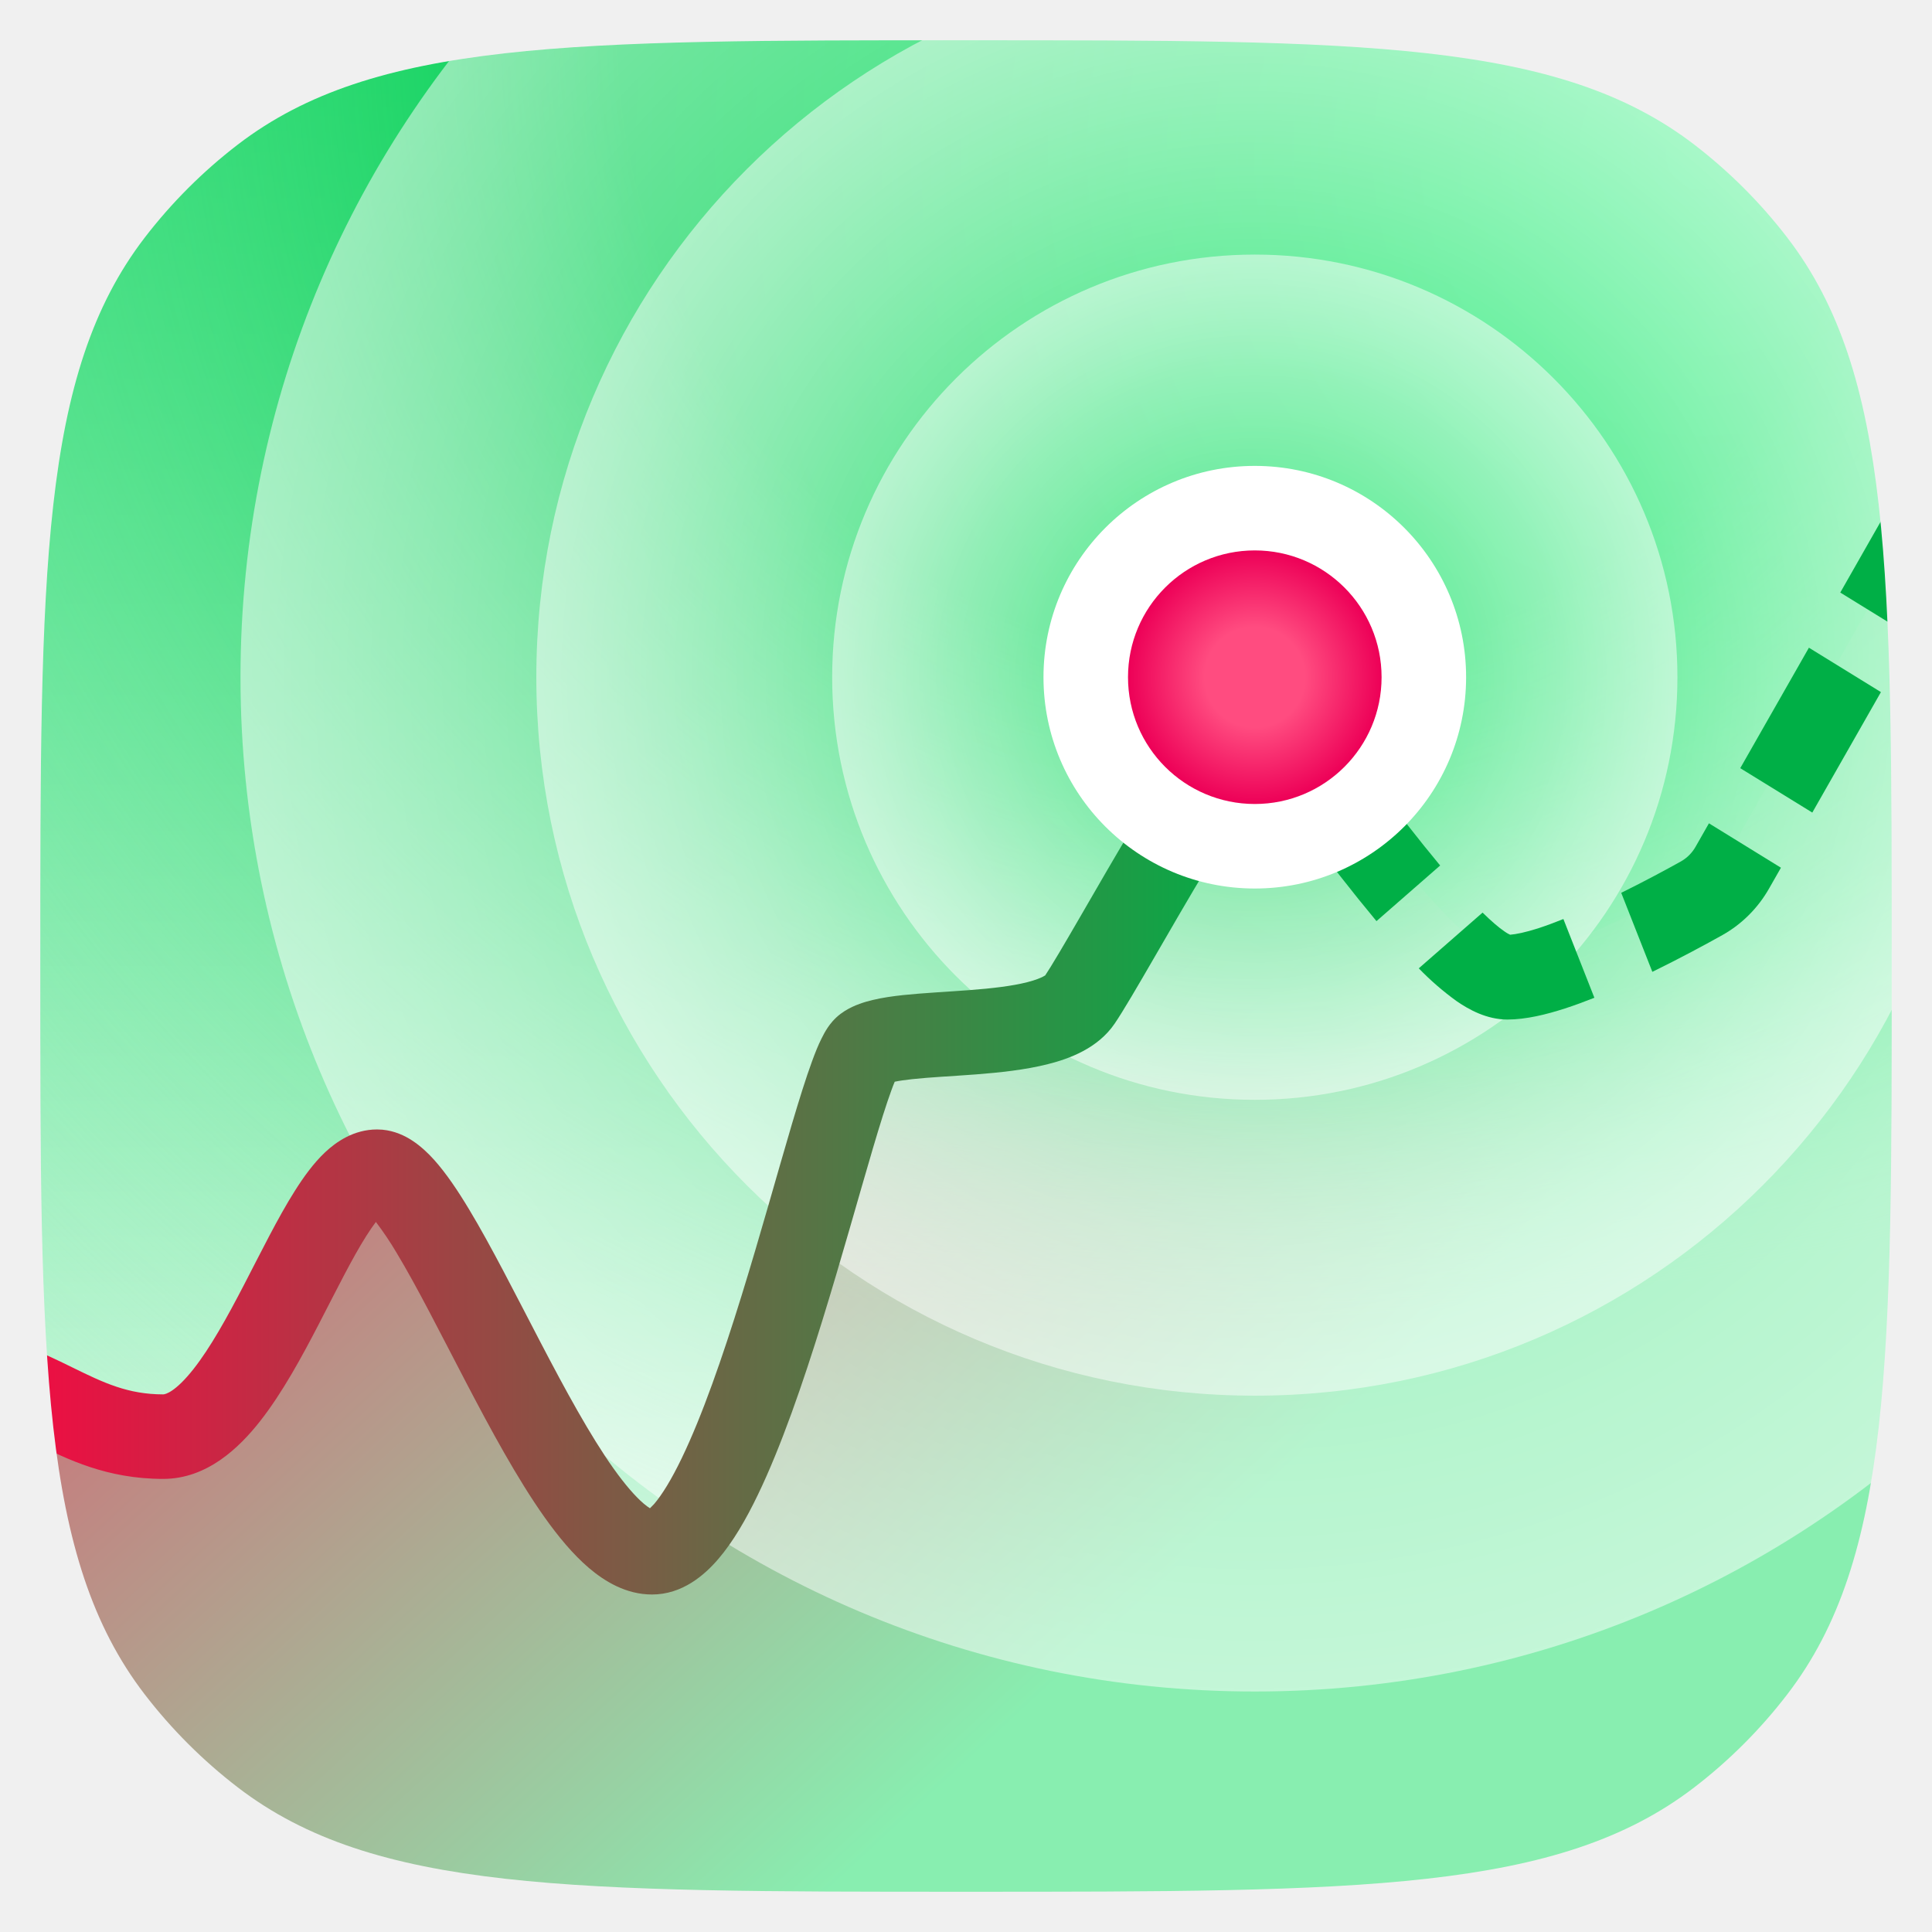
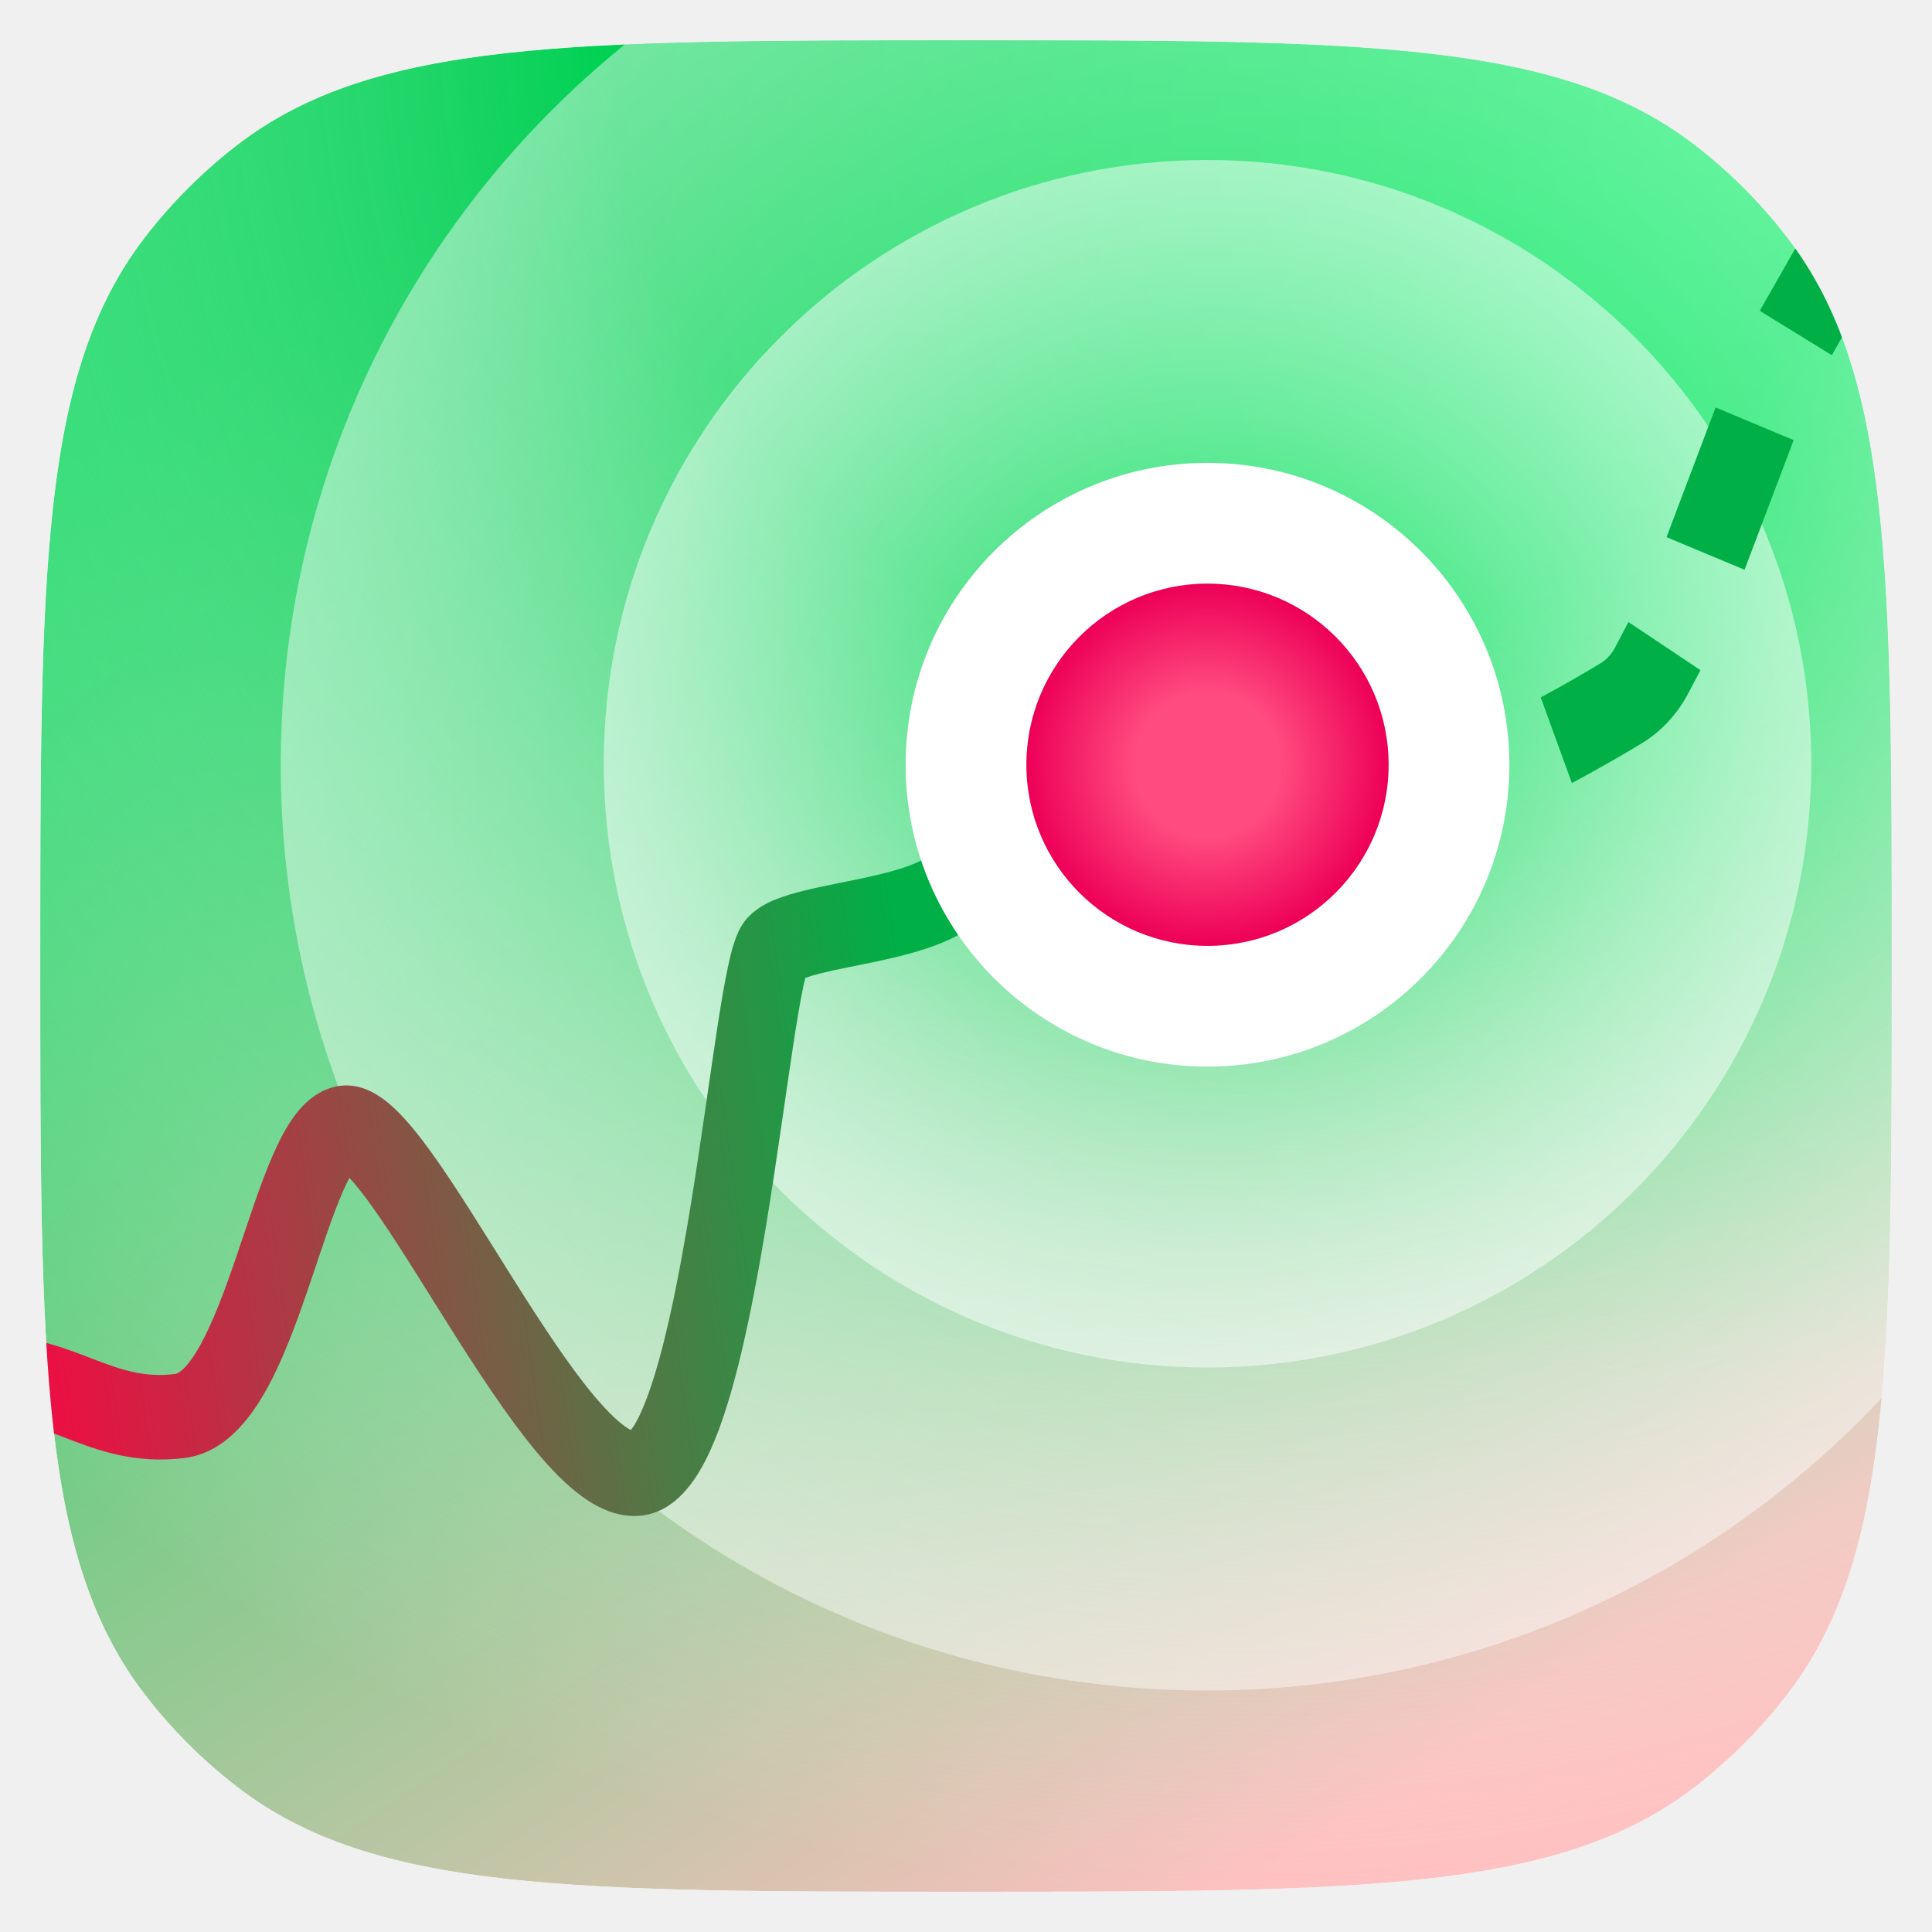
<svg xmlns="http://www.w3.org/2000/svg" width="48" height="48" fill="none">
-   <mask id="a" width="46" height="46" x="1" y="1" maskUnits="userSpaceOnUse" style="mask-type:alpha">
-     <path fill="#fff" d="M1 24C1 14.191 1 9.287 3.592 5.908a12.6 12.6 0 0 1 2.316-2.316C9.287 1 14.191 1 24 1s14.713 0 18.092 2.592c.87.668 1.648 1.446 2.316 2.316C47 9.287 47 14.191 47 24s0 14.713-2.593 18.092a12.5 12.5 0 0 1-2.315 2.316C38.713 47 33.809 47 24 47S9.287 47 5.908 44.407a12.6 12.6 0 0 1-2.316-2.315C1 38.713 1 33.809 1 24" />
+   <mask id="b" width="46" height="46" x="1" y="1" maskUnits="userSpaceOnUse" style="mask-type:alpha">
+     <path fill="url(#a)" d="M1 24C1 14.191 1 9.287 3.592 5.908a12.6 12.6 0 0 1 2.316-2.316C9.287 1 14.191 1 24 1s14.713 0 18.092 2.592c.87.668 1.648 1.446 2.316 2.316C47 9.287 47 14.191 47 24s0 14.713-2.593 18.092a12.5 12.5 0 0 1-2.315 2.316C38.713 47 33.809 47 24 47S9.287 47 5.908 44.407a12.6 12.6 0 0 1-2.316-2.315C1 38.713 1 33.809 1 24" />
  </mask>
-   <g mask="url(#a)">
-     <path fill="url(#b)" d="M1 1h46v46H1z" />
-     <path fill="url(#c)" d="M1 1h46v46H1z" />
-     <path fill="url(#d)" fill-opacity=".6" d="M1 1h46v46H1z" />
-     <mask id="f" width="52" height="40" x="-2" y="10" maskUnits="userSpaceOnUse" style="mask-type:alpha">
-       <path fill="url(#e)" d="M4.055 35.173c-2.277 0-3.155-1.548-5.432-1.548V49.38h50.402V10.525l-5.984 10.509a2 2 0 0 1-.761.762c-1.073.6-3.644 1.964-4.829 1.964-1.518 0-5.313-6.304-6.072-6.304s-3.795 5.744-4.554 6.864-4.554.631-5.313 1.191c-.76.56-3.036 12.534-5.313 12.534s-5.313-9.454-6.831-9.454-3.036 6.582-5.313 6.582" />
-     </mask>
-     <g mask="url(#f)">
-       <path fill="url(#g)" d="M4.054 35.173c-2.277 0-3.152-1.548-5.429-1.548v15.747h50.4V10.525L43.04 21.034a2 2 0 0 1-.76.762c-1.073.599-3.645 1.964-4.83 1.964-1.517 0-5.312-6.304-6.071-6.304-.76 0-3.795 5.744-4.554 6.864s-4.555.63-5.313 1.191c-.76.56-3.037 12.533-5.314 12.533s-5.313-9.453-6.83-9.453c-1.519 0-3.037 6.582-5.314 6.582" />
-     </g>
-     <circle cx="31.175" cy="16.825" r="25.2" fill="url(#h)" opacity=".5" />
-     <circle cx="31.175" cy="16.825" r="17.85" fill="url(#i)" opacity=".5" />
-     <circle cx="31.175" cy="16.825" r="10.5" fill="url(#j)" opacity=".5" />
-     <path fill="url(#k)" d="M31.38 16.926c.367 0 .643.171.755.245.145.096.277.212.388.319.225.216.473.501.722.804.496.603 1.116 1.425 1.713 2.187.277.354.554.7.822 1.022l-1.582 1.382a47 47 0 0 1-.894-1.11c-.637-.813-1.204-1.568-1.68-2.147q-.116-.14-.217-.256-.05.064-.103.136c-.375.518-.83 1.239-1.302 2.022-.469.778-.938 1.592-1.343 2.292-.393.678-.748 1.289-.964 1.607-.42.62-1.136.877-1.655 1.008-.568.145-1.214.211-1.79.256-.621.047-1.125.069-1.584.118q-.275.03-.437.064-.037.087-.084.217c-.127.347-.279.834-.456 1.432-.346 1.17-.786 2.76-1.261 4.294-.477 1.539-1.018 3.116-1.6 4.322-.288.599-.613 1.163-.981 1.592-.341.398-.893.883-1.648.883-.647 0-1.18-.33-1.566-.658-.398-.339-.768-.788-1.105-1.263-.675-.952-1.346-2.194-1.96-3.37-.632-1.21-1.2-2.344-1.712-3.194a8 8 0 0 0-.517-.771q-.102.133-.235.342c-.359.566-.73 1.322-1.177 2.184-.424.819-.915 1.725-1.47 2.43-.52.659-1.316 1.428-2.403 1.428-1.404 0-2.387-.493-3.177-.881-.786-.386-1.38-.667-2.252-.667v-2.1c1.405 0 2.387.493 3.178.881.785.386 1.38.666 2.251.667.052 0 .3-.055.753-.629.417-.53.828-1.269 1.257-2.096.407-.783.843-1.673 1.267-2.34.213-.337.46-.68.746-.95.274-.257.712-.567 1.291-.567l.134.006c.307.029.56.152.74.27.21.137.391.31.542.477.3.334.593.771.87 1.232.556.922 1.173 2.152 1.776 3.306.619 1.186 1.229 2.308 1.81 3.128.292.41.545.7.754.878.064.055.116.09.154.114q.041-.038.105-.107c.195-.228.428-.604.684-1.136.51-1.056 1.013-2.508 1.485-4.032.473-1.528.888-3.037 1.253-4.27.179-.602.347-1.143.499-1.557.075-.206.154-.405.239-.573.041-.085.093-.18.155-.272.055-.081.16-.22.32-.339l.102-.07c.24-.15.501-.226.694-.272.241-.058.505-.095.76-.122.49-.052 1.126-.083 1.643-.123.563-.043 1.055-.1 1.436-.197.43-.11.473-.21.433-.15.163-.242.473-.77.886-1.483.401-.693.88-1.526 1.36-2.323.478-.793.971-1.578 1.402-2.172.213-.293.433-.571.645-.786.105-.107.235-.225.384-.323a1.36 1.36 0 0 1 .746-.24" />
-     <path fill="url(#l)" d="M36.834 22.673q.326.32.547.47c.065.046.112.068.138.08.143-.011.379-.057.713-.165.191-.062.397-.14.61-.225l.77 1.956c-.248.098-.495.19-.734.267-.455.147-.963.274-1.427.274-.516 0-.962-.25-1.26-.456a7 7 0 0 1-.942-.816z" />
-     <path fill="url(#m)" d="m44.247 21.558-.294.515c-.27.476-.667.882-1.161 1.159-.411.23-1.043.572-1.74.913l-.773-1.963c.589-.291 1.125-.58 1.488-.783a.96.96 0 0 0 .361-.365l.33-.579z" />
-     <path fill="url(#n)" d="m46.731 17.195-1.705 2.993-1.79-1.103 1.706-2.993z" />
-     <path fill="url(#o)" d="m49.938 11.565-2.427 4.26-1.79-1.103 2.391-4.197z" />
-     <path fill="#fff" d="M36.425 16.825a5.25 5.25 0 1 1-10.5 0 5.25 5.25 0 0 1 10.5 0" />
-     <path fill="url(#p)" d="M34.325 16.825a3.15 3.15 0 1 1-6.3 0 3.15 3.15 0 0 1 6.3 0" />
+   <g mask="url(#b)">
+     <path fill="url(#c)" d="M1 24C1 14.191 1 9.287 3.592 5.908a12.6 12.6 0 0 1 2.316-2.316C9.287 1 14.191 1 24 1s14.713 0 18.092 2.592c.87.668 1.648 1.446 2.316 2.316C47 9.287 47 14.191 47 24s0 14.713-2.593 18.092a12.5 12.5 0 0 1-2.315 2.316C38.713 47 33.809 47 24 47S9.287 47 5.908 44.407a12.6 12.6 0 0 1-2.316-2.315C1 38.713 1 33.809 1 24" />
+     <path fill="url(#d)" d="M1 24C1 14.191 1 9.287 3.592 5.908a12.6 12.6 0 0 1 2.316-2.316C9.287 1 14.191 1 24 1s14.713 0 18.092 2.592c.87.668 1.648 1.446 2.316 2.316C47 9.287 47 14.191 47 24s0 14.713-2.593 18.092a12.5 12.5 0 0 1-2.315 2.316C38.713 47 33.809 47 24 47S9.287 47 5.908 44.407a12.6 12.6 0 0 1-2.316-2.315C1 38.713 1 33.809 1 24" />
+     <path fill="url(#e)" d="M1 24C1 14.191 1 9.287 3.592 5.908a12.6 12.6 0 0 1 2.316-2.316C9.287 1 14.191 1 24 1s14.713 0 18.092 2.592c.87.668 1.648 1.446 2.316 2.316C47 9.287 47 14.191 47 24s0 14.713-2.593 18.092a12.5 12.5 0 0 1-2.315 2.316C38.713 47 33.809 47 24 47S9.287 47 5.908 44.407a12.6 12.6 0 0 1-2.316-2.315C1 38.713 1 33.809 1 24" />
+     <path fill="url(#f)" d="M52.975 19c0 12.703-10.298 23-23 23s-23-10.297-23-23 10.297-23 23-23 23 10.297 23 23" opacity=".447" />
+     <path fill="url(#g)" d="M45 18.975c0 8.284-6.716 15-15 15s-15-6.716-15-15c0-8.285 6.716-15 15-15s15 6.715 15 15" opacity=".5" />
+     <path fill="url(#h)" d="M25.509 20.51c-.28.72-.535 1.368-.695 1.71-.312.664-.934 1.003-1.391 1.194-.5.21-1.08.352-1.598.464-.56.119-1.015.2-1.427.302a4 4 0 0 0-.39.115q-.024.09-.052.225c-.076.36-.16.861-.253 1.476-.183 1.202-.404 2.832-.663 4.411-.26 1.584-.574 3.214-.967 4.48-.194.628-.426 1.226-.712 1.695-.265.435-.713.981-1.399 1.07-.588.075-1.11-.19-1.498-.47-.4-.29-.787-.693-1.147-1.126-.72-.866-1.47-2.02-2.161-3.117-.711-1.128-1.355-2.187-1.917-2.971a8 8 0 0 0-.557-.706q-.077.144-.175.368c-.262.604-.514 1.398-.823 2.306-.294.863-.638 1.82-1.063 2.585-.398.715-1.035 1.572-2.023 1.7-1.259.161-2.199-.2-2.955-.491l-.033-.013c-.758-.291-1.33-.5-2.122-.399l-.237-2.085c1.257-.162 2.195.199 2.952.489l.036.014c.757.292 1.33.5 2.122.399.047-.006.266-.09.613-.713.32-.575.61-1.357.907-2.228.282-.825.578-1.76.888-2.472.156-.36.342-.73.571-1.03.22-.288.583-.647 1.11-.715l.122-.01c.283-.007.527.086.703.182.207.111.39.262.547.41.31.297.626.697.93 1.122.61.85 1.309 2 1.987 3.075.696 1.105 1.377 2.148 1.998 2.895.312.372.574.63.784.783q.098.068.153.095.033-.042.084-.118c.151-.25.32-.65.493-1.208.345-1.109.639-2.61.896-4.178.258-1.573.465-3.12.658-4.387.094-.619.186-1.175.278-1.604.045-.214.094-.42.152-.597.028-.09.065-.19.11-.289.042-.086.121-.237.253-.373l.085-.082a2 2 0 0 1 .6-.351c.213-.086.449-.154.678-.21.44-.11 1.014-.215 1.48-.315.506-.108.947-.222 1.283-.363.313-.132.386-.227.385-.219.123-.267.341-.819.63-1.557z" />
+     <path fill="url(#i)" d="m42.247 16.65-.294.559c-.27.516-.667.956-1.16 1.256-.412.25-1.044.62-1.74.99l-.774-2.128a33 33 0 0 0 1.488-.849c.151-.094.276-.23.361-.395l.33-.628z" />
+     <path fill="url(#j)" d="m44.563 10.935-1.22 3.221-1.939-.811 1.22-3.222z" />
+     <path fill="url(#k)" d="m47.938 4.565-2.427 4.26-1.79-1.103 2.39-4.197z" />
+     <path fill="#fff" d="M37.5 18.975a7.5 7.5 0 1 1-15 .05 7.5 7.5 0 0 1 15-.05" />
+     <path fill="url(#l)" d="M34.5 18.985a4.5 4.5 0 1 1-9 .03 4.5 4.5 0 0 1 9-.03" />
  </g>
  <defs>
-     <radialGradient id="c" cx="0" cy="0" r="1" gradientTransform="rotate(89.349 14.892 16.074)scale(46.003)" gradientUnits="userSpaceOnUse">
+     <linearGradient id="a" x1="11.278" x2="36.722" y1="4.839" y2="43.161" gradientUnits="userSpaceOnUse">
+       <stop offset="0" stop-color="#00d656" />
+       <stop offset="1" stop-color="#ffc0c0" />
+     </linearGradient>
+     <linearGradient id="c" x1="11.278" x2="36.722" y1="4.839" y2="43.161" gradientUnits="userSpaceOnUse">
+       <stop offset="0" stop-color="#00d656" />
+       <stop offset="1" stop-color="#ffc0c0" />
+     </linearGradient>
+     <linearGradient id="h" x1="36.242" x2="-1.36" y1="24.058" y2="29.351" gradientUnits="userSpaceOnUse">
+       <stop offset=".361" stop-color="#00af46" />
+       <stop offset="1" stop-color="#ff0243" />
+     </linearGradient>
+     <linearGradient id="i" x1="47.938" x2="-3.375" y1="20.458" y2="20.458" gradientUnits="userSpaceOnUse">
+       <stop offset=".361" stop-color="#00af46" />
+       <stop offset="1" stop-color="#ff0243" />
+     </linearGradient>
+     <linearGradient id="j" x1="48.955" x2="-1.735" y1="18.216" y2="26.188" gradientUnits="userSpaceOnUse">
+       <stop offset=".361" stop-color="#00af46" />
+       <stop offset="1" stop-color="#ff0243" />
+     </linearGradient>
+     <linearGradient id="k" x1="47.938" x2="-3.375" y1="18.07" y2="18.07" gradientUnits="userSpaceOnUse">
+       <stop offset=".361" stop-color="#00af46" />
+       <stop offset="1" stop-color="#ff0243" />
+     </linearGradient>
+     <radialGradient id="d" cx="0" cy="0" r="1" gradientTransform="translate(30.796 1)scale(46.003)" gradientUnits="userSpaceOnUse">
      <stop offset=".338" stop-color="#00ce52" />
      <stop offset="1" stop-color="#ecfdf3" stop-opacity="0" />
    </radialGradient>
-     <radialGradient id="d" cx="0" cy="0" r="1" gradientTransform="rotate(132.098 20.452 11.235)scale(30.4831)" gradientUnits="userSpaceOnUse">
-       <stop stop-color="#00ff6a" />
+     <radialGradient id="e" cx="0" cy="0" r="1" gradientTransform="translate(42.5 3.592)scale(30.4831)" gradientUnits="userSpaceOnUse">
+       <stop offset="0" stop-color="#00ff6a" stop-opacity=".6" />
      <stop offset="1" stop-color="#00ff5e" stop-opacity="0" />
    </radialGradient>
-     <radialGradient id="e" cx="0" cy="0" r="1" gradientTransform="rotate(90.535 6.986 23.723)scale(30.6131 66.744)" gradientUnits="userSpaceOnUse">
-       <stop offset=".29" stop-opacity=".1" />
-       <stop offset=".521" />
-     </radialGradient>
-     <radialGradient id="h" cx="0" cy="0" r="1" gradientTransform="translate(31.175 16.825)scale(-25.2)" gradientUnits="userSpaceOnUse">
+     <radialGradient id="f" cx="0" cy="0" r="1" gradientTransform="matrix(23 0 0 23 29.975 19)" gradientUnits="userSpaceOnUse">
      <stop offset=".3" stop-color="#fff" stop-opacity=".3" />
      <stop offset="1" stop-color="#fff" />
    </radialGradient>
-     <radialGradient id="i" cx="0" cy="0" r="1" gradientTransform="translate(31.175 16.825)scale(-17.85)" gradientUnits="userSpaceOnUse">
+     <radialGradient id="g" cx="0" cy="0" r="1" gradientTransform="matrix(15 0 0 15 30 18.975)" gradientUnits="userSpaceOnUse">
      <stop offset=".3" stop-color="#fff" stop-opacity=".3" />
      <stop offset="1" stop-color="#fff" />
    </radialGradient>
-     <radialGradient id="j" cx="0" cy="0" r="1" gradientTransform="translate(31.175 16.825)scale(-10.5)" gradientUnits="userSpaceOnUse">
-       <stop offset=".3" stop-color="#fff" stop-opacity=".3" />
-       <stop offset="1" stop-color="#fff" />
-     </radialGradient>
-     <radialGradient id="p" cx="0" cy="0" r="1" gradientTransform="rotate(90 7.175 24)scale(3.15)" gradientUnits="userSpaceOnUse">
+     <radialGradient id="l" cx="0" cy="0" r="1" gradientTransform="matrix(4.5 0 0 4.5 30 19)" gradientUnits="userSpaceOnUse">
      <stop offset=".394" stop-color="#ff4c80" />
      <stop offset="1" stop-color="#ed0057" />
    </radialGradient>
-     <linearGradient id="b" x1="24" x2="24" y1="1" y2="47" gradientUnits="userSpaceOnUse">
-       <stop stop-color="#00d656" />
-       <stop offset="1" stop-color="#fff" />
-     </linearGradient>
-     <linearGradient id="g" x1="-48.217" x2="20.634" y1="-27.573" y2="46.977" gradientUnits="userSpaceOnUse">
-       <stop offset=".584" stop-color="#ff124f" />
-       <stop offset="1" stop-color="#88eeb0" />
-     </linearGradient>
-     <linearGradient id="k" x1="49.938" x2="-1.375" y1="25.07" y2="25.07" gradientUnits="userSpaceOnUse">
-       <stop offset=".361" stop-color="#00af46" />
-       <stop offset="1" stop-color="#ff0243" />
-     </linearGradient>
-     <linearGradient id="l" x1="49.938" x2="-1.375" y1="25.07" y2="25.07" gradientUnits="userSpaceOnUse">
-       <stop offset=".361" stop-color="#00af46" />
-       <stop offset="1" stop-color="#ff0243" />
-     </linearGradient>
-     <linearGradient id="m" x1="49.938" x2="-1.375" y1="25.07" y2="25.07" gradientUnits="userSpaceOnUse">
-       <stop offset=".361" stop-color="#00af46" />
-       <stop offset="1" stop-color="#ff0243" />
-     </linearGradient>
-     <linearGradient id="n" x1="49.938" x2="-1.375" y1="25.07" y2="25.07" gradientUnits="userSpaceOnUse">
-       <stop offset=".361" stop-color="#00af46" />
-       <stop offset="1" stop-color="#ff0243" />
-     </linearGradient>
-     <linearGradient id="o" x1="49.938" x2="-1.375" y1="25.07" y2="25.07" gradientUnits="userSpaceOnUse">
-       <stop offset=".361" stop-color="#00af46" />
-       <stop offset="1" stop-color="#ff0243" />
-     </linearGradient>
  </defs>
</svg>
